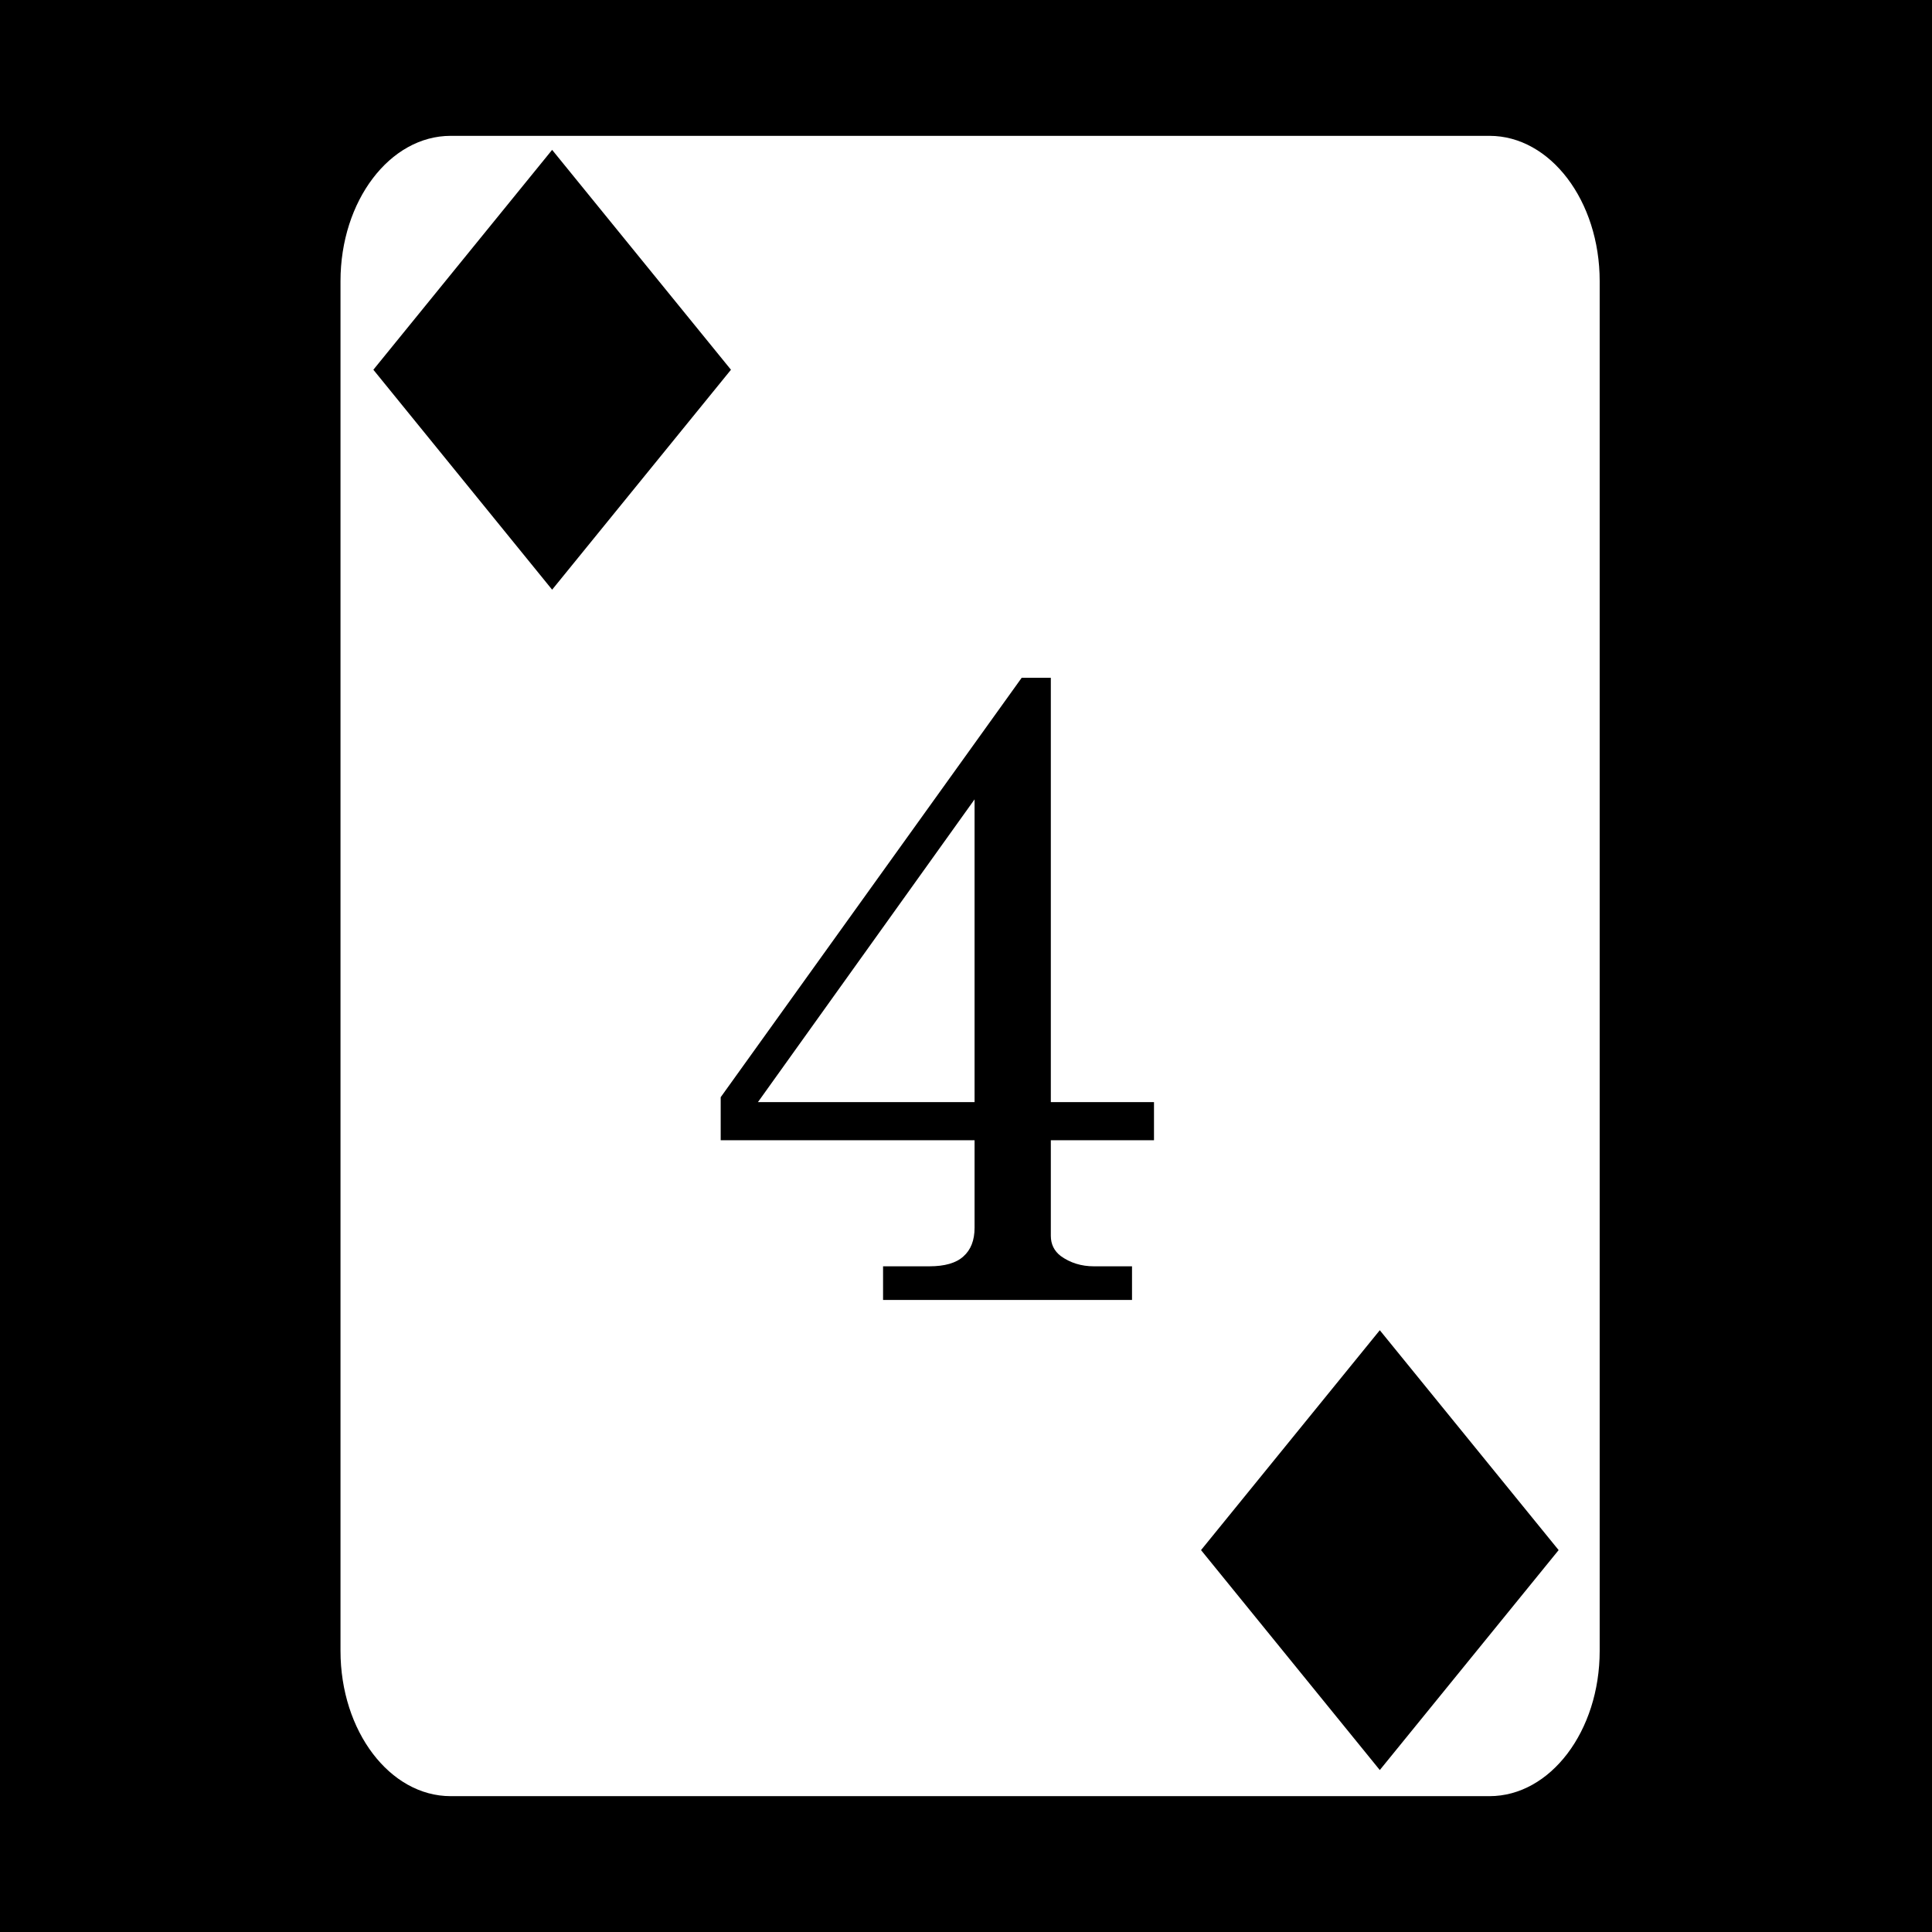
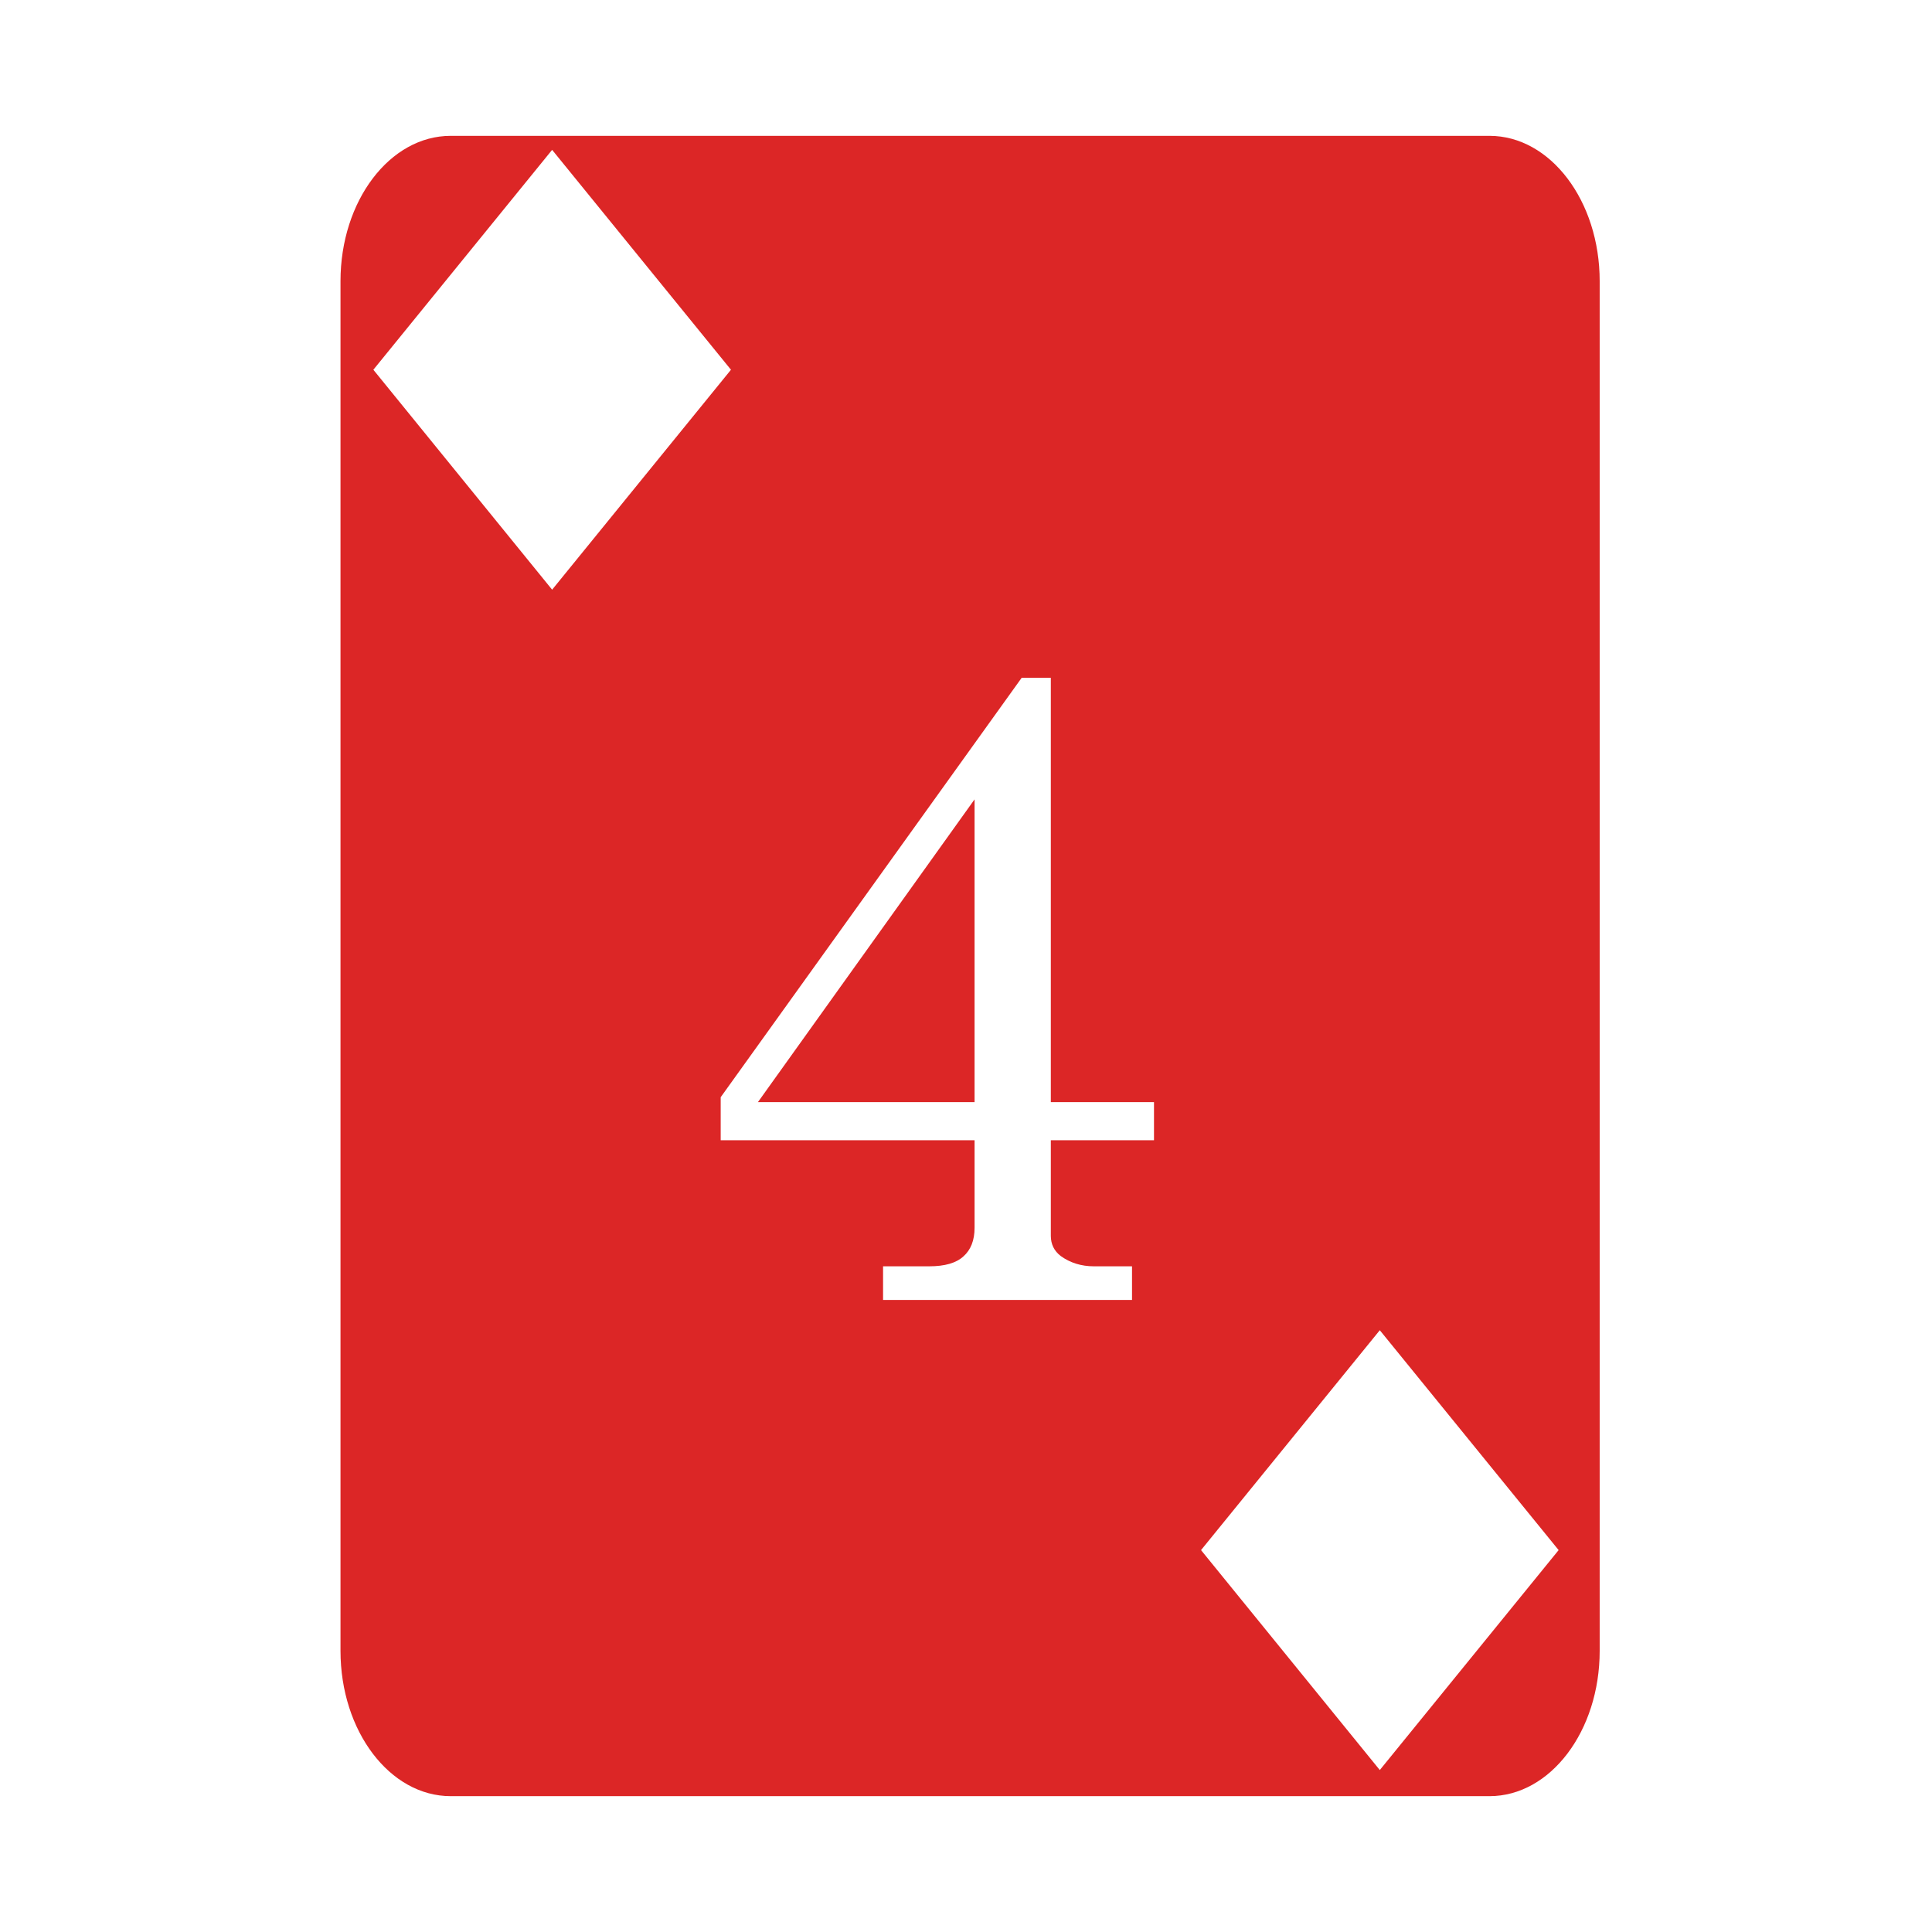
<svg xmlns="http://www.w3.org/2000/svg" viewBox="0 0 512 512">
-   <path d="M0 0h512v512H0z" />
-   <path fill="#fff" d="M119.436 36c-16.126 0-29.2 17.237-29.2 38.5v363c0 21.263 13.074 38.5 29.2 38.5h275.298c16.126 0 29.198-17.237 29.198-38.5v-363c0-21.263-13.072-38.5-29.198-38.5H119.436zm26.882 3.717h.002l47.393 58.27-47.393 58.286-47.375-58.287 47.373-58.27zm124.436 139.908h7.726v112.453h27.34v10.104h-27.34v25.32c0 2.219.872 4.002 2.616 5.35 2.536 1.822 5.468 2.734 8.797 2.734h10.103v8.914h-65.975v-8.914h12.245c4.12 0 7.133-.872 9.035-2.615 1.981-1.744 2.97-4.28 2.97-7.608v-23.181h-67.28v-11.41l79.763-111.147zM258.27 211.84l-57.414 80.238h57.414V211.84zm107.39 140.683h.001l47.393 58.27-47.393 58.287-47.375-58.287 47.373-58.27z" />
+   <path fill="#fff" d="M0 0h512v512H0z" />
+   <path fill="#dc2626" d="M119.436 36c-16.126 0-29.2 17.237-29.2 38.5v363c0 21.263 13.074 38.5 29.2 38.5h275.298c16.126 0 29.198-17.237 29.198-38.5v-363c0-21.263-13.072-38.5-29.198-38.5H119.436zm26.882 3.717h.002l47.393 58.27-47.393 58.286-47.375-58.287 47.373-58.27zm124.436 139.908h7.726v112.453h27.34v10.104h-27.34v25.32c0 2.219.872 4.002 2.616 5.35 2.536 1.822 5.468 2.734 8.797 2.734h10.103v8.914h-65.975v-8.914h12.245c4.12 0 7.133-.872 9.035-2.615 1.981-1.744 2.97-4.28 2.97-7.608v-23.181h-67.28v-11.41l79.763-111.147zM258.27 211.84l-57.414 80.238h57.414V211.84zm107.39 140.683h.001l47.393 58.27-47.393 58.287-47.375-58.287 47.373-58.27z" />
</svg>
